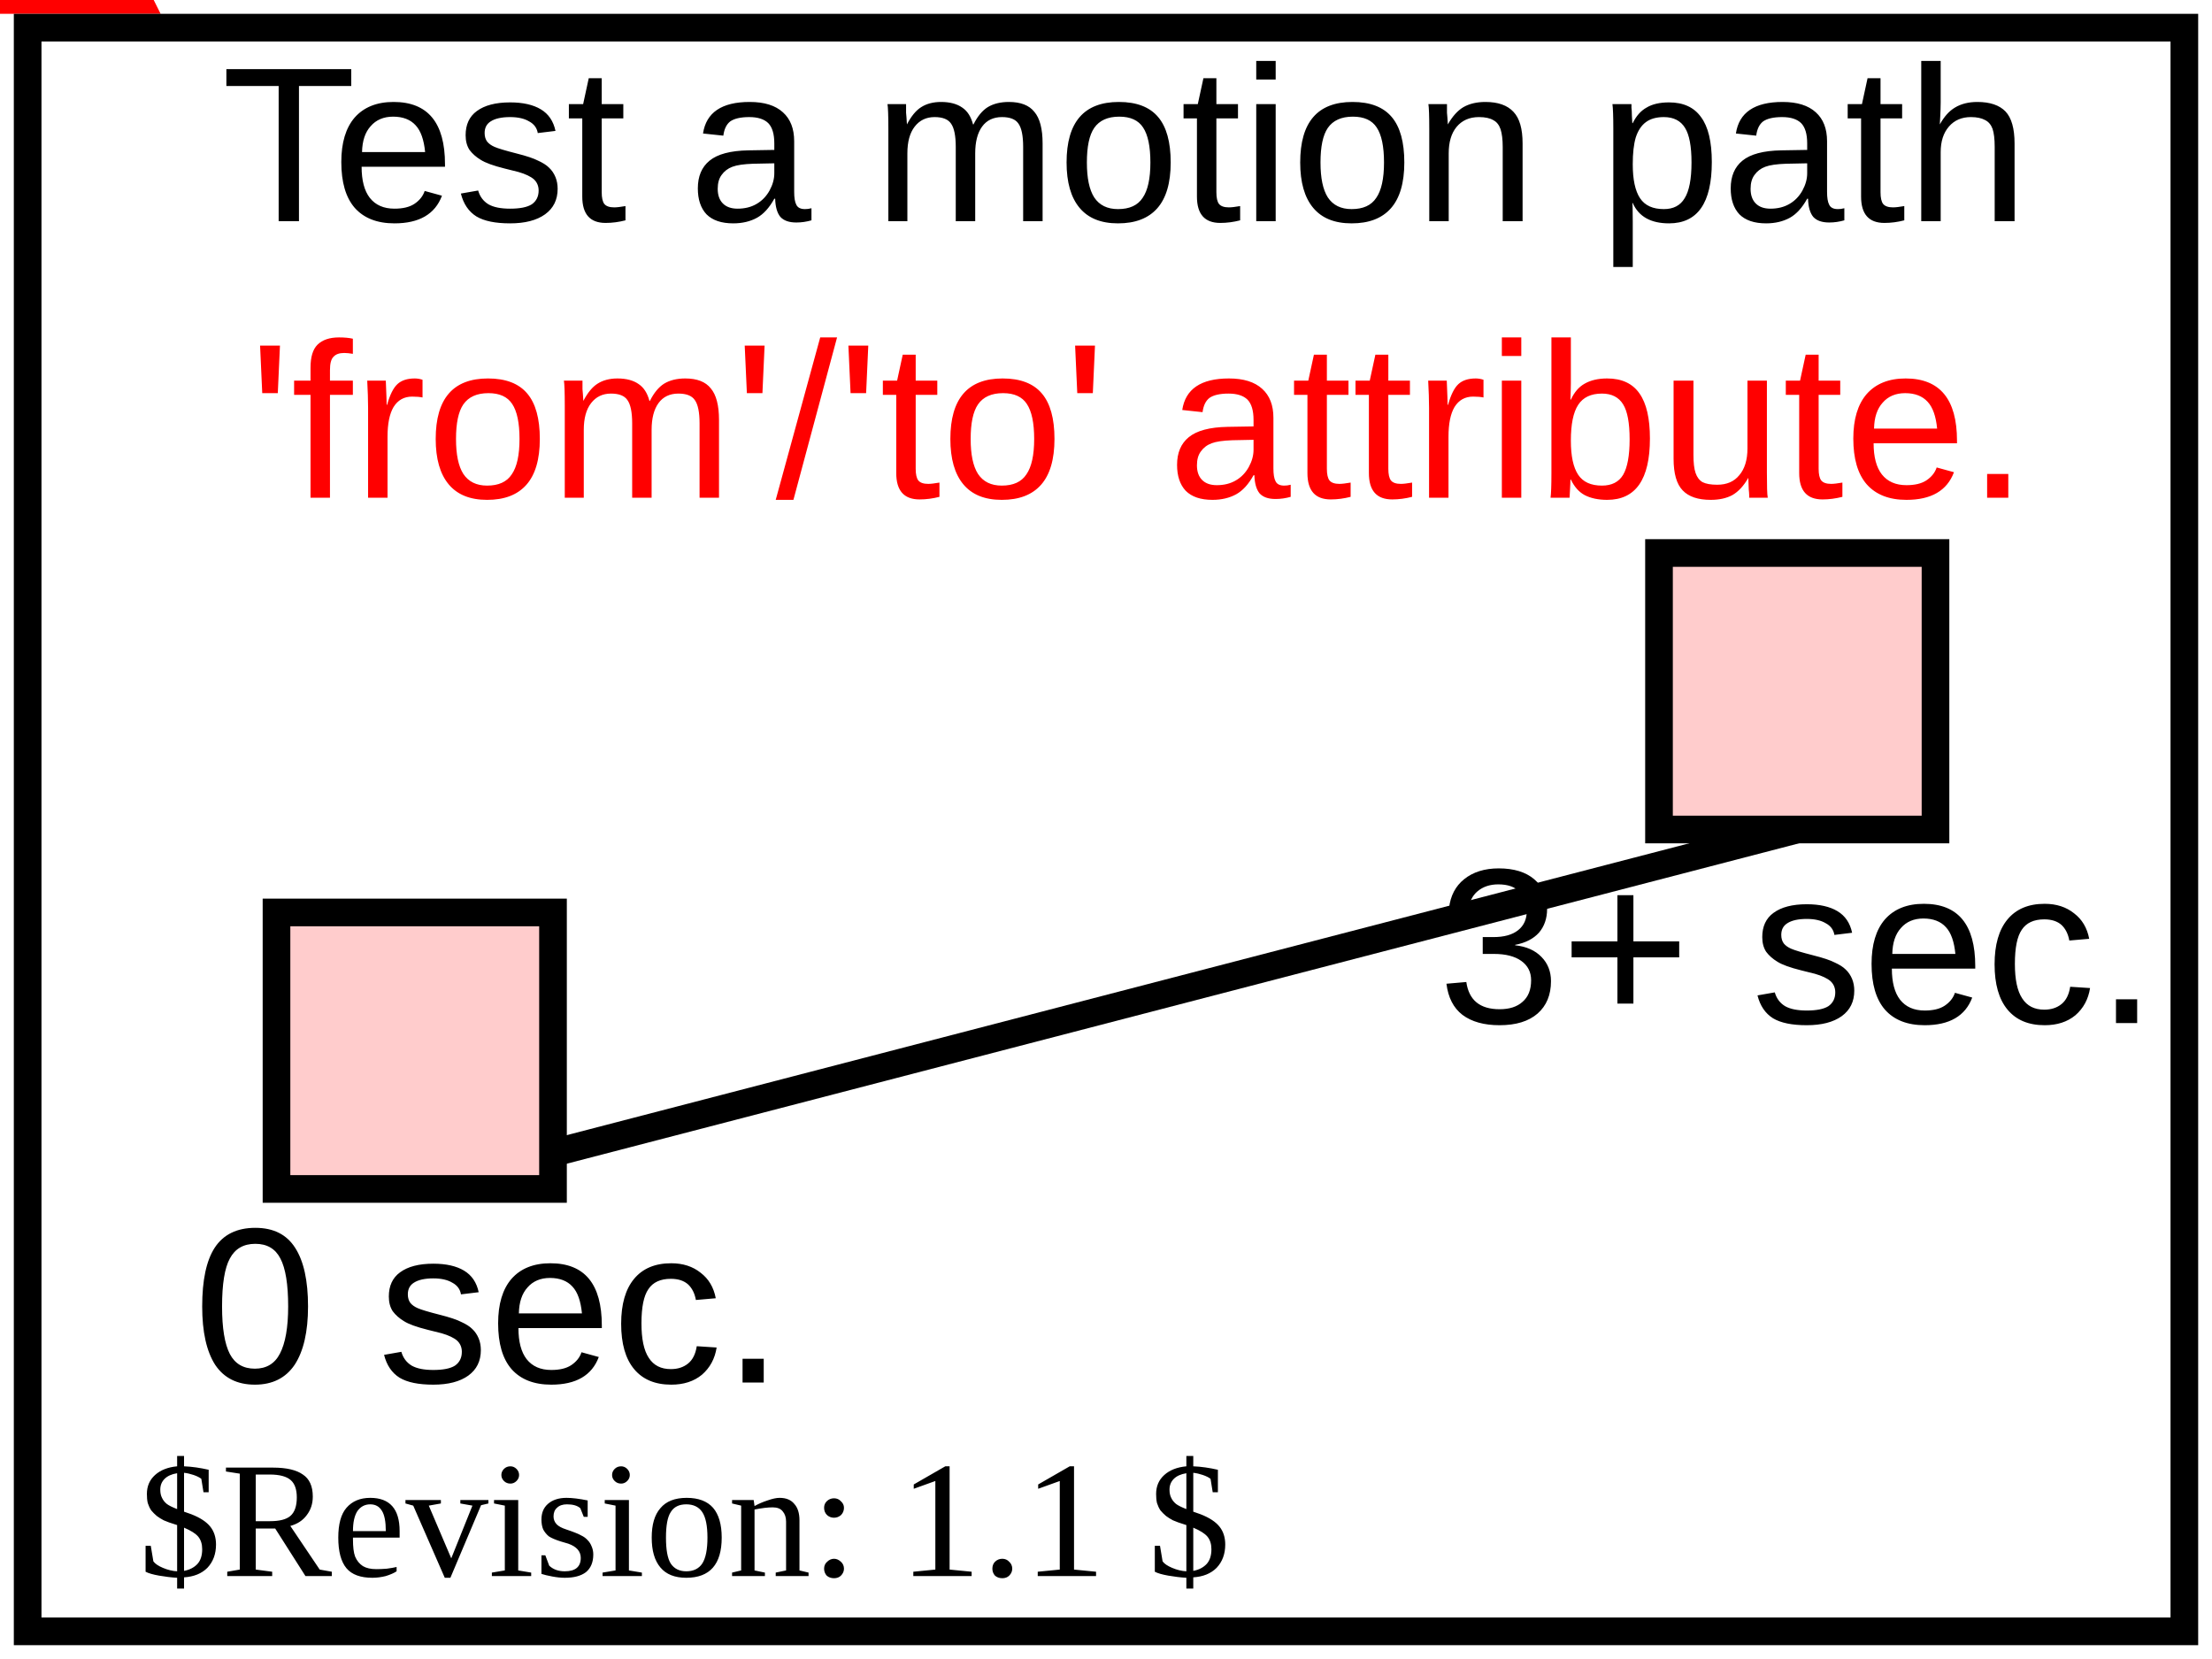
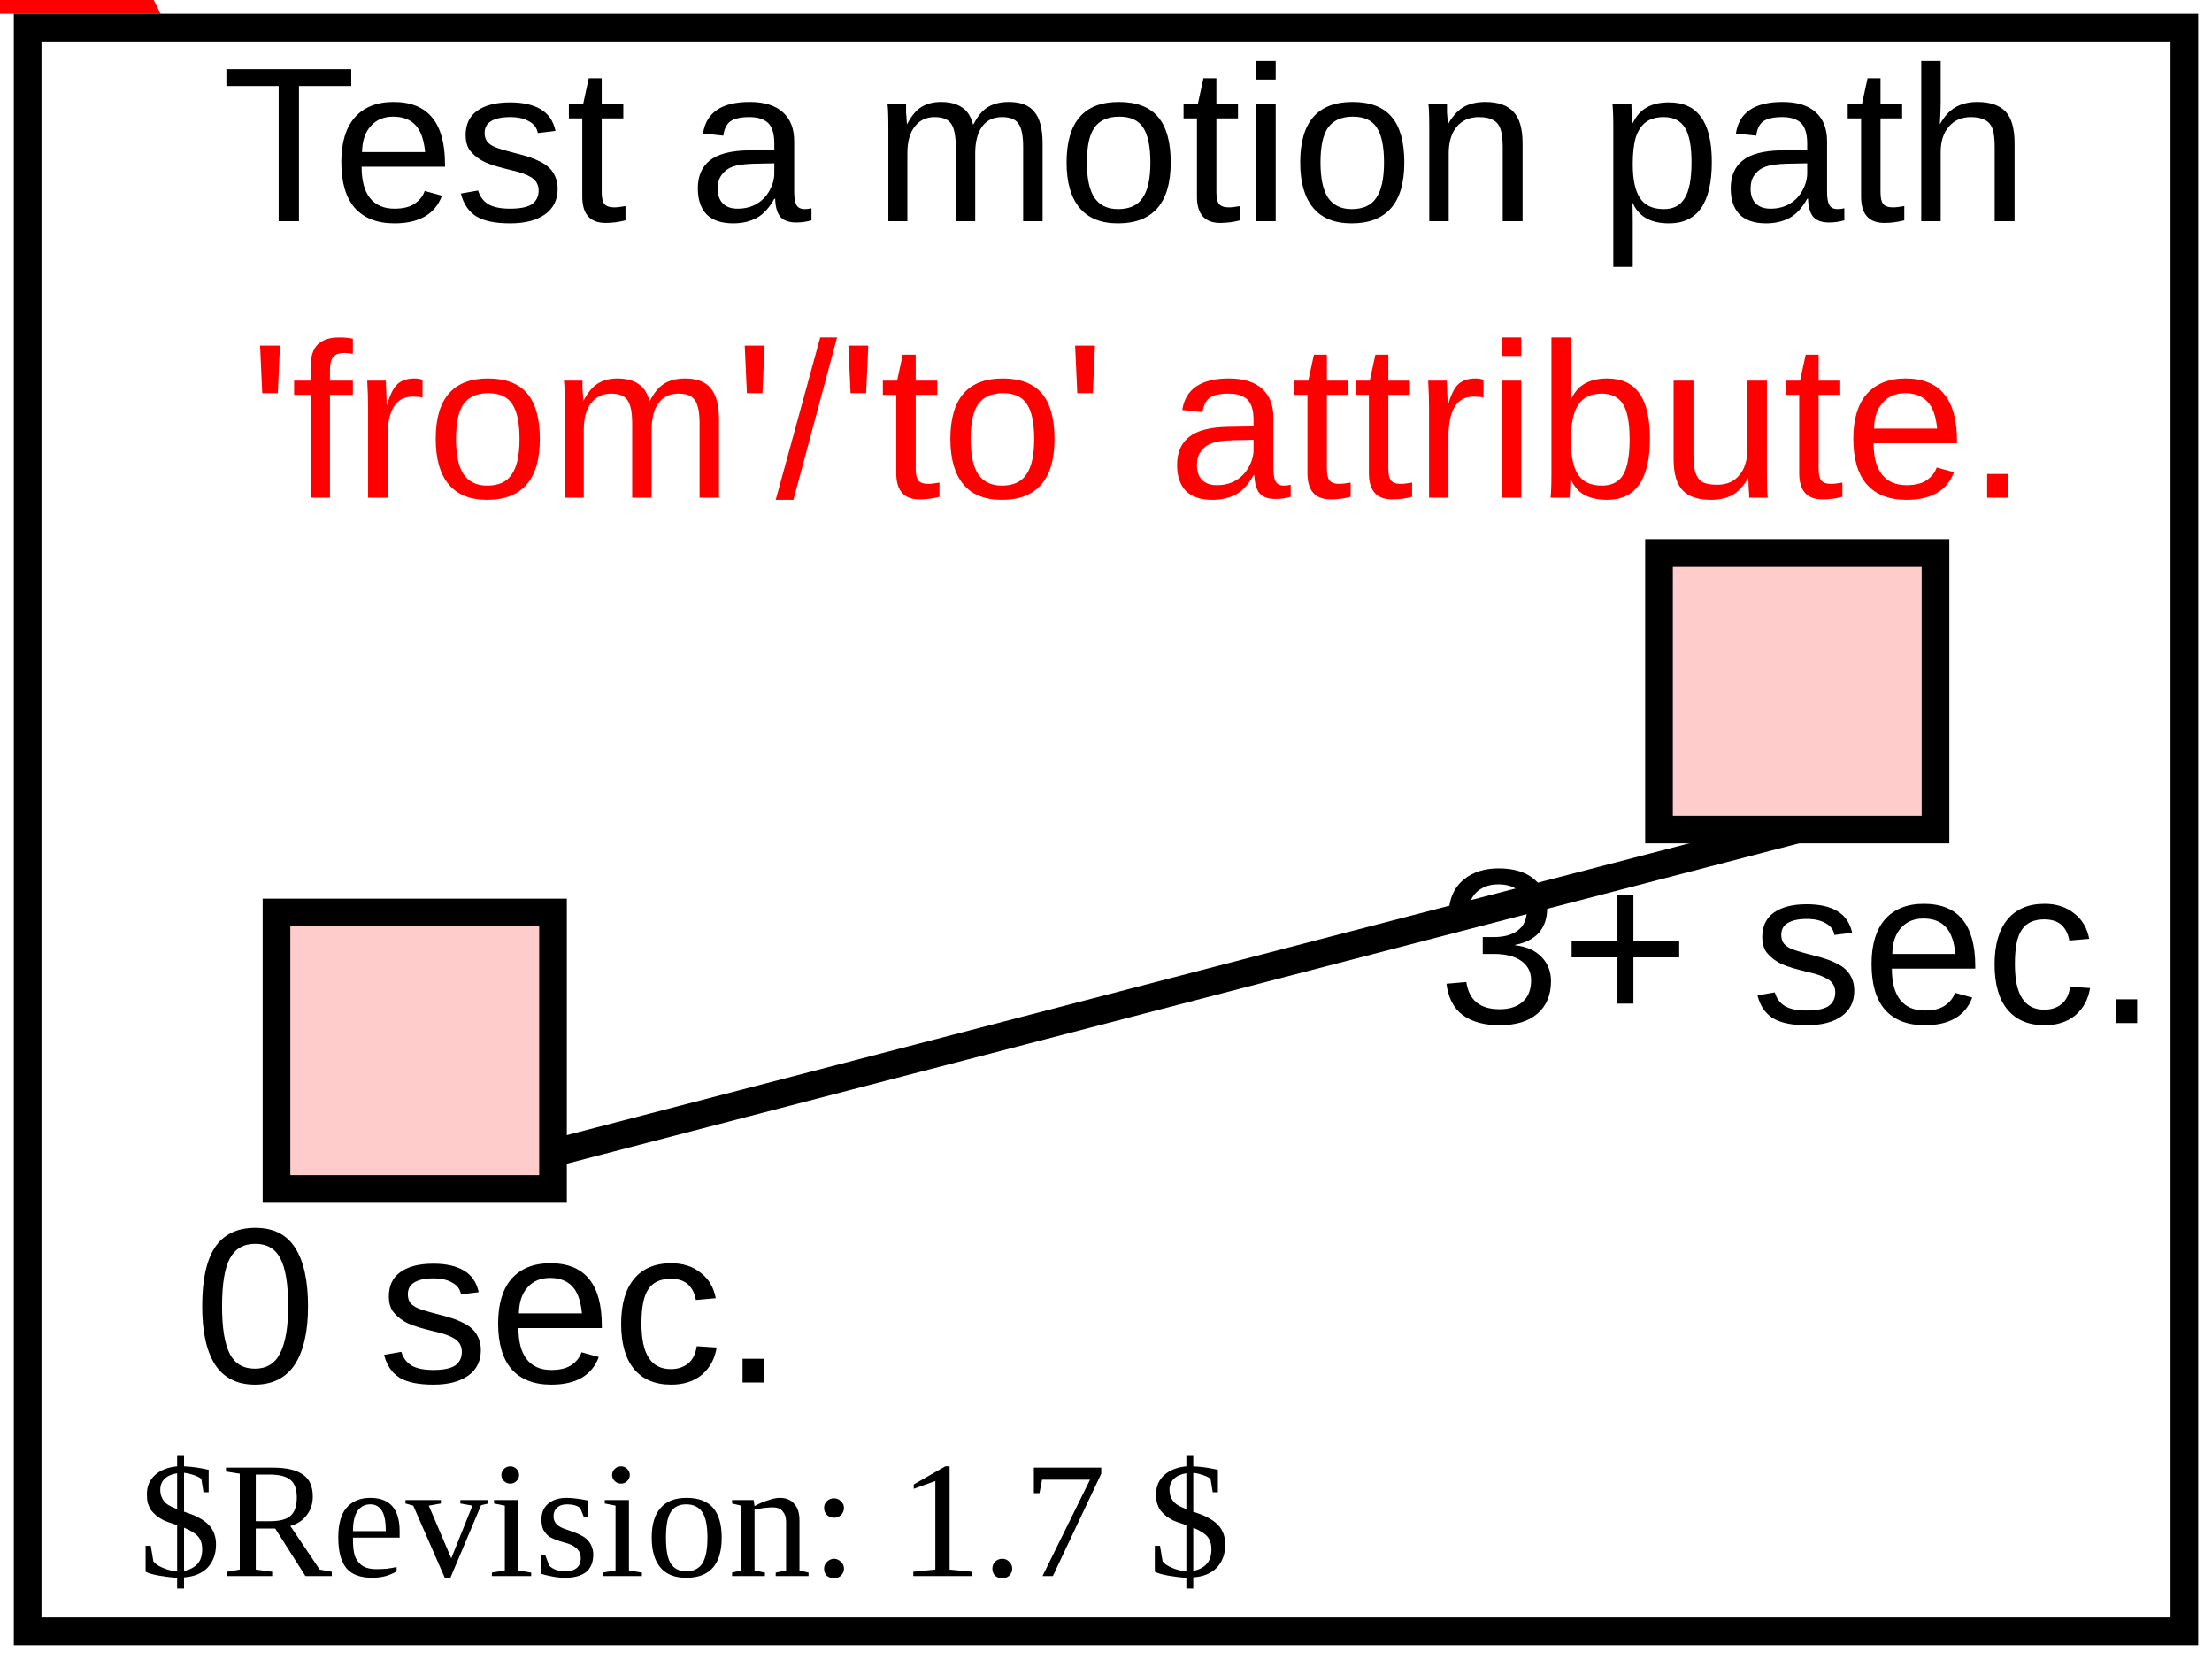
<svg xmlns="http://www.w3.org/2000/svg" xmlns:ns1="http://www.w3.org/2000/02/svg/testsuite/description/" version="1.1" baseProfile="tiny" id="svg-root" width="100%" height="100%" viewBox="0 0 80 60">
  <ns1:SVGTestCase>
-     <ns1:OperatorScript version="$Revision: 1.1 $" testname="animate-elem-04-t.svg">
+     <ns1:OperatorScript version="$Revision: 1.7 $" testname="animate-elem-04-t.svg">
      <ns1:Paragraph>
				Test different ways of defining a motion path.
			</ns1:Paragraph>
      <ns1:Paragraph>
				An animation moves a triangle along a path. Reference rectangles, lines and text 
				are provided to help show what the correct behavior is. The red text shows the way that the motion path is specified.
			</ns1:Paragraph>
      <ns1:Paragraph>
				This animation uses the 'from' and 'to' attributes to define the motion path.
			</ns1:Paragraph>
    </ns1:OperatorScript>
  </ns1:SVGTestCase>
  <g id="test-body-content">
    <text font-family="Arial" font-size="8" x="8" y="8">Test a motion path</text>
    <text font-family="Arial" font-size="8" x="9" y="18" fill="red"> 'from'/'to' attribute.</text>
    <g font-family="Arial" font-size="8">
      <path d="M15,43 L65,30" fill="none" stroke="black" stroke-width="1" />
      <rect x="10" y="33" width="10" height="10" fill="#FFCCCC" stroke="black" stroke-width="1" />
      <text x="7" y="50">0 sec.</text>
      <rect x="60" y="20" width="10" height="10" fill="#FFCCCC" stroke="black" stroke-width="1" />
      <text x="52" y="37">3+ sec.</text>
      <path d="M-5,0 L0,-10 L5,0 z" fill="blue" stroke="red" stroke-width="1">
        <animateMotion from="15,43" to="65,30" begin="0s" dur="3s" fill="freeze" />
      </path>
    </g>
  </g>
-   <text id="revision" x="5" y="57" font-size="6" stroke="none" fill="black">$Revision: 1.1 $</text>
+   <text id="revision" x="5" y="57" font-size="6" stroke="none" fill="black">$Revision: 1.7 $</text>
  <rect id="test-frame" x="1" y="1" width="78" height="58" fill="none" stroke="#000000" />
</svg>
